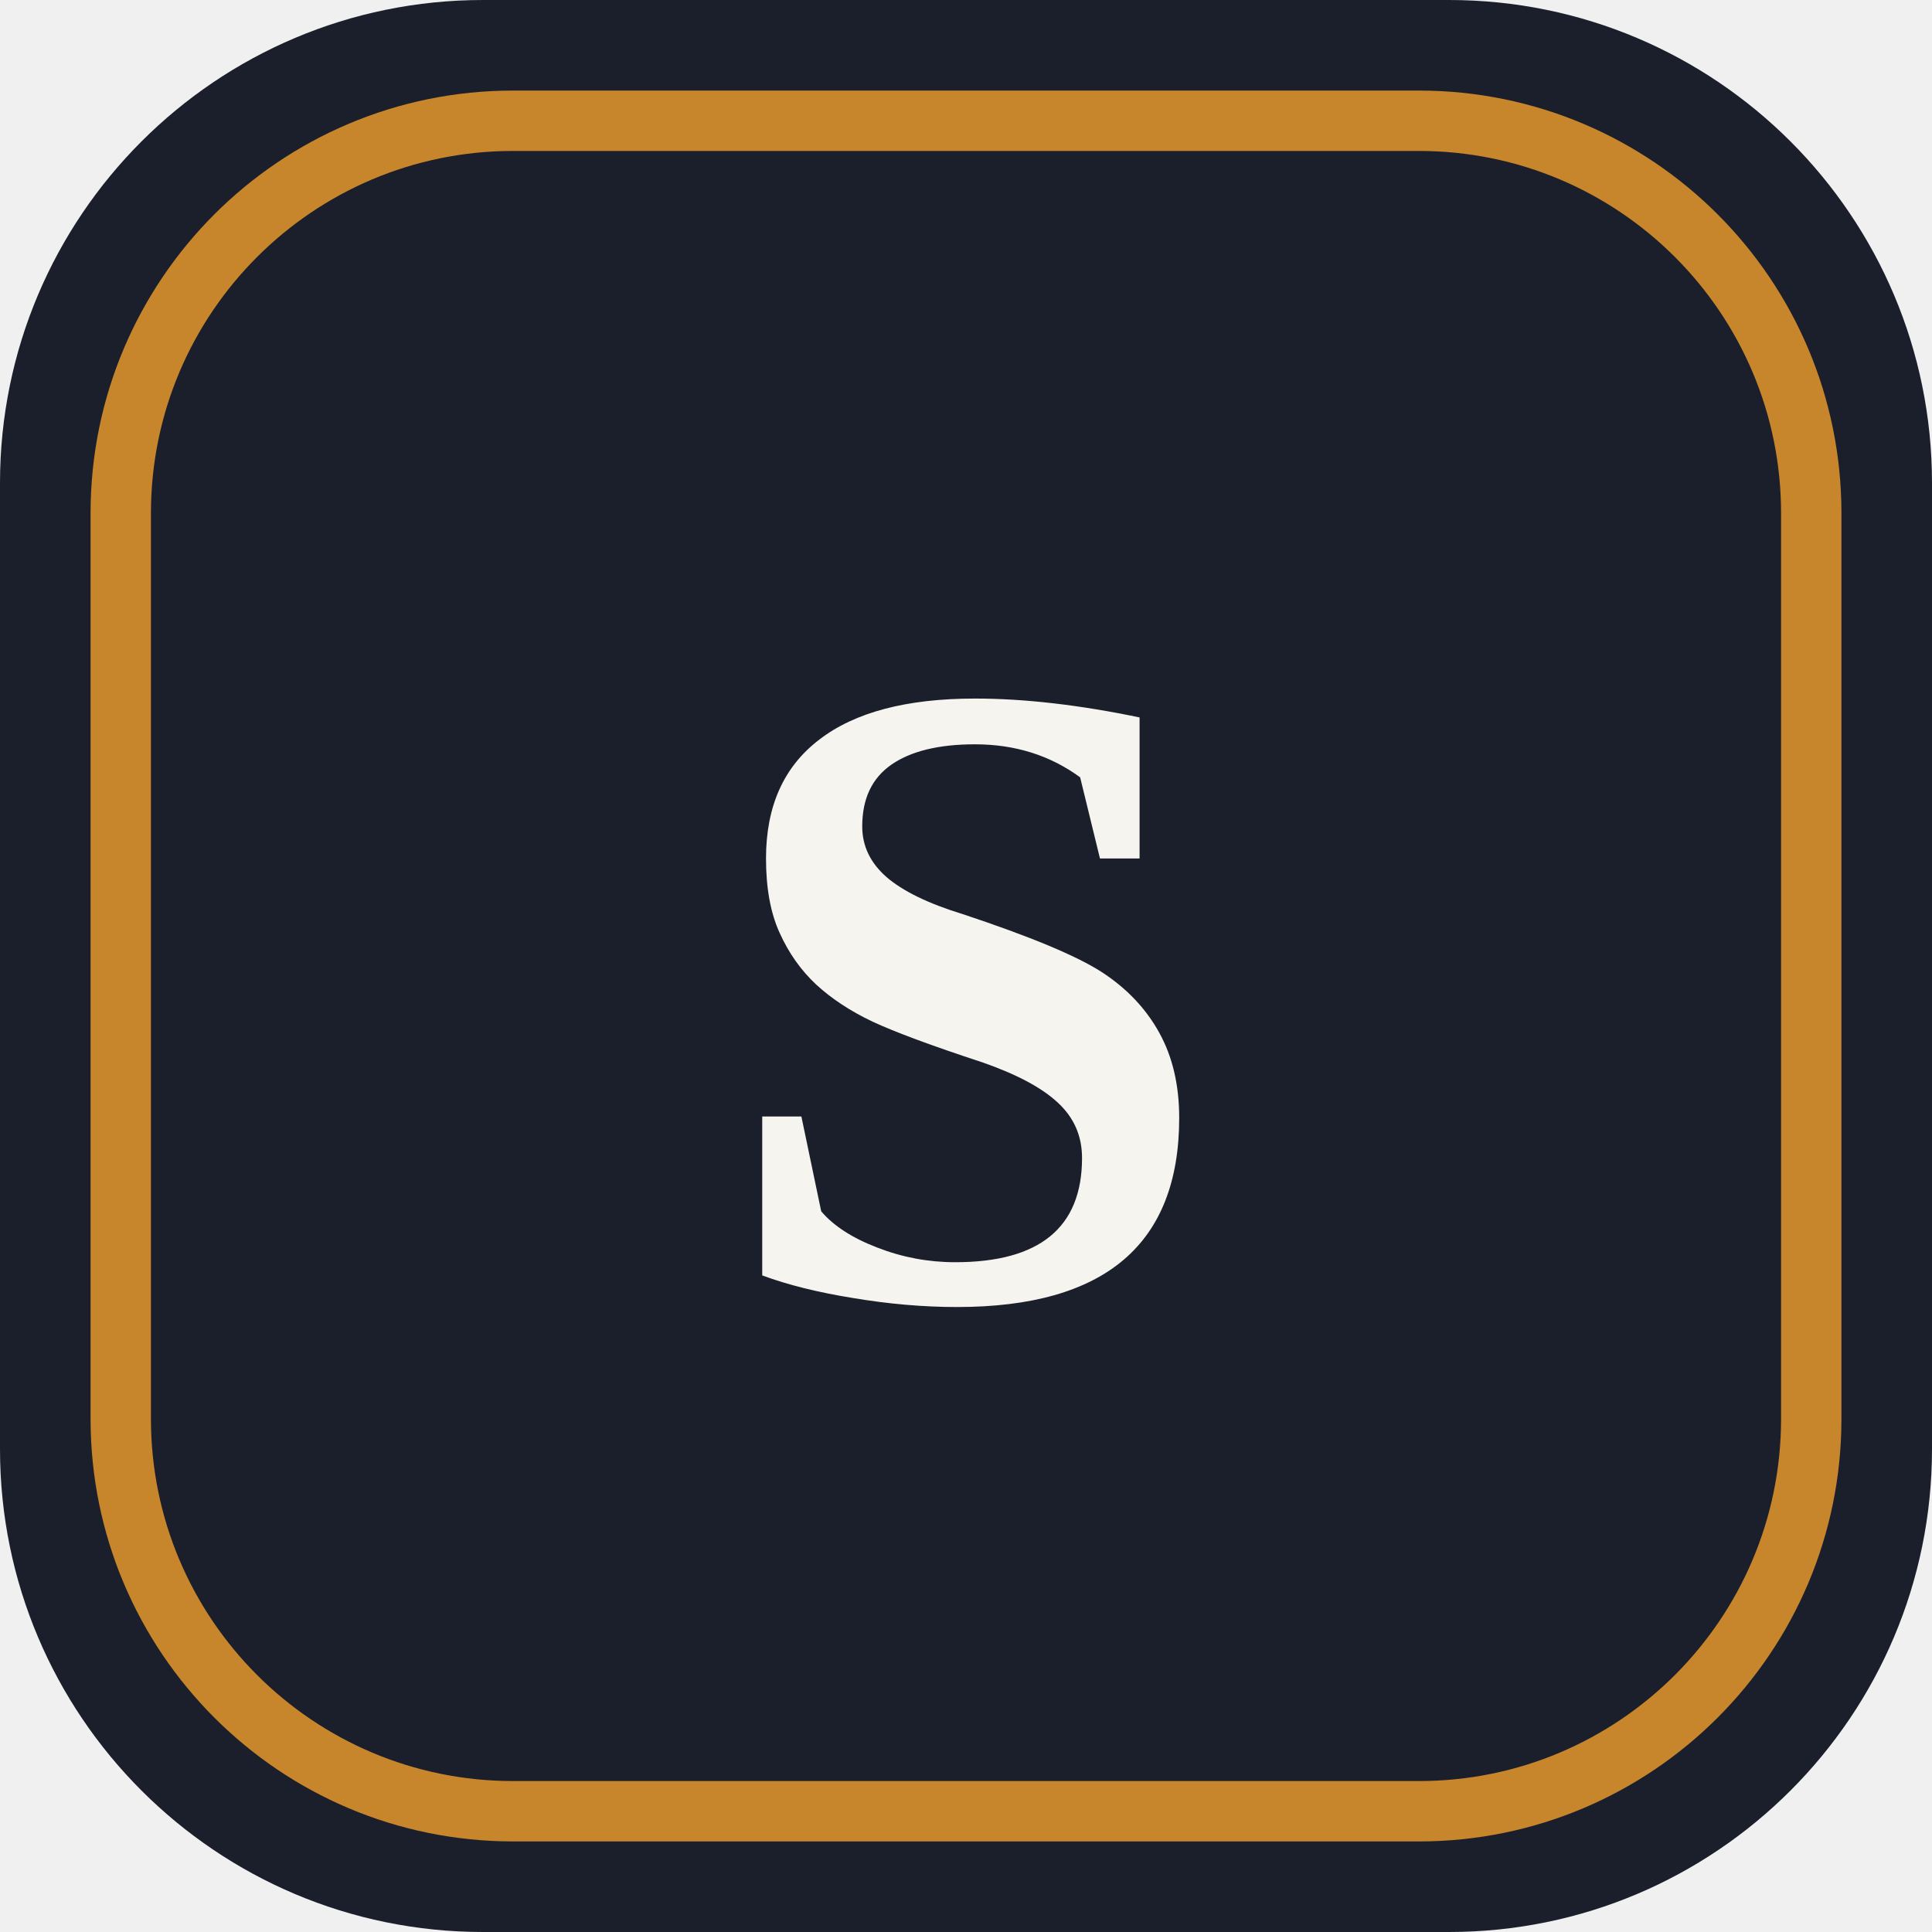
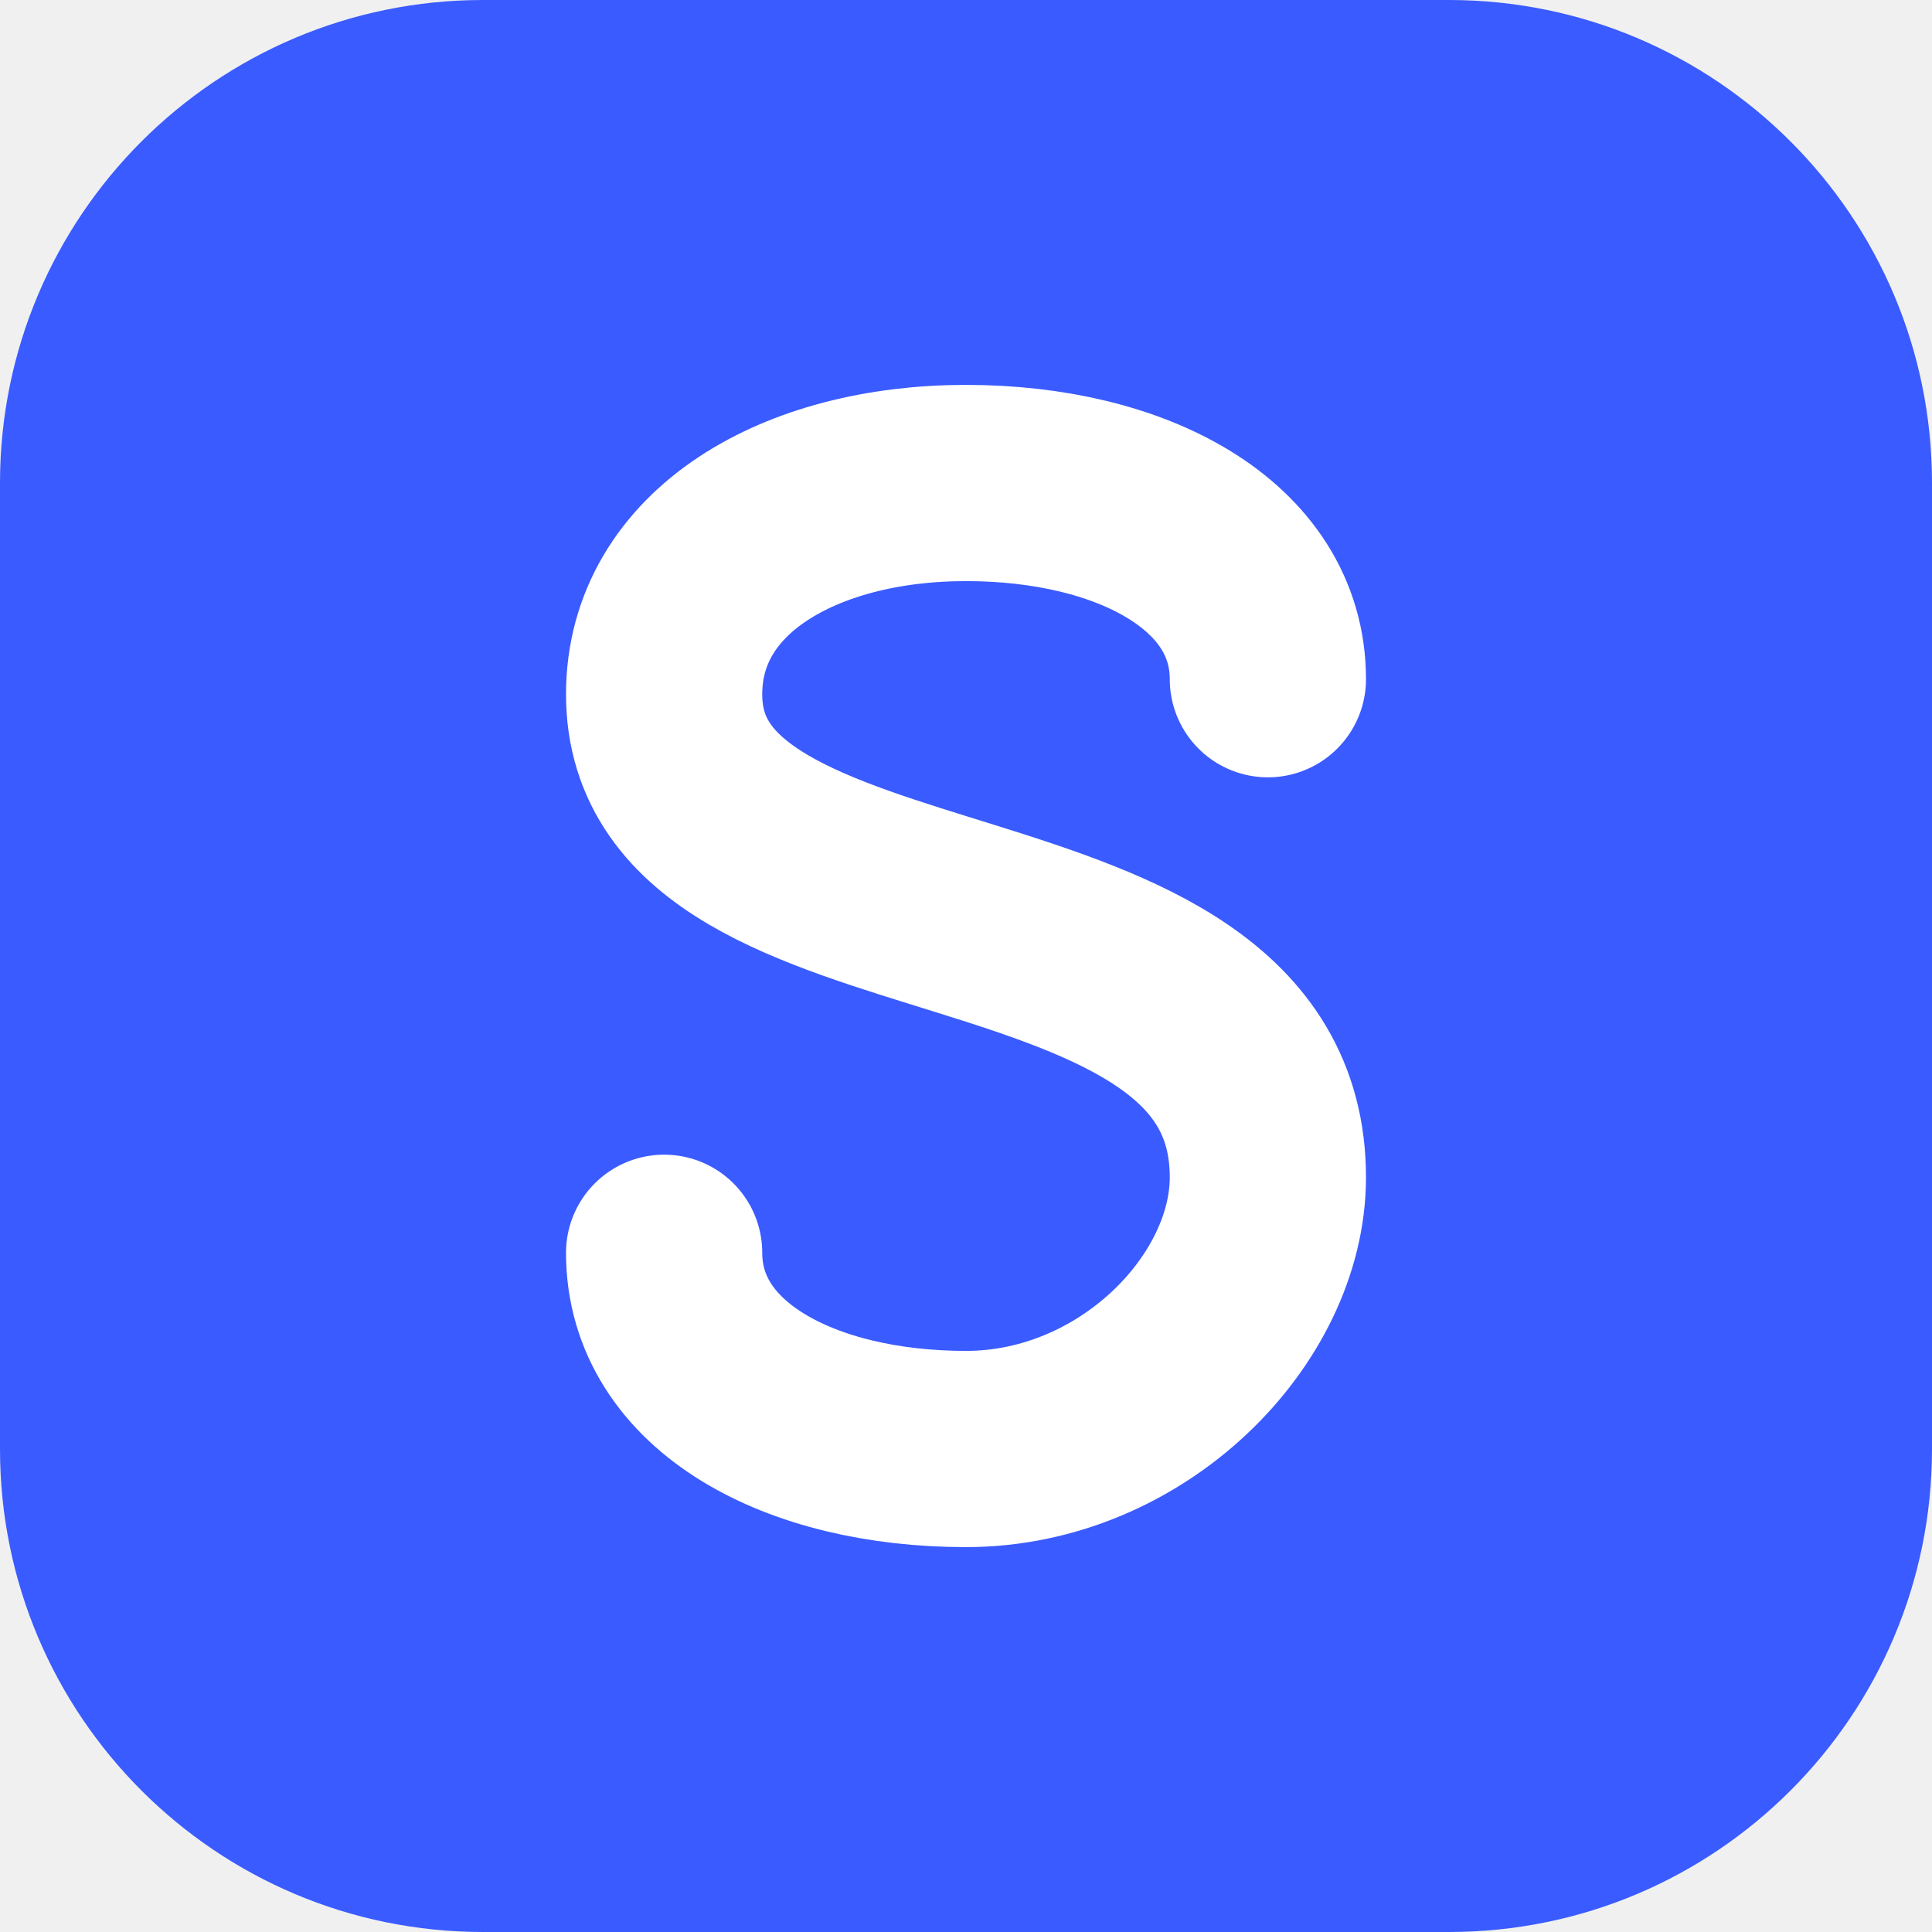
<svg xmlns="http://www.w3.org/2000/svg" viewBox="0 0 64 64">
-   <rect width="64" height="64" rx="16" fill="#1a1f2b" />
-   <rect x="4" y="4" width="56" height="56" rx="13" fill="none" stroke="#c8862c" stroke-width="2" />
-   <text x="32" y="43" text-anchor="middle" font-family="Georgia, 'Times New Roman', serif" font-size="30" font-weight="700" fill="#f6f4ee">S</text>
+   <rect width="64" height="64" rx="16" fill="#3a5bff" />
+   <path d="M42 22.5C42 18.4 37.5 16 32 16s-10 2.6-10 7c0 9 20 5.5 20 16 0 4.4-4.500 9-10 9s-10-2.400-10-6.500" fill="none" stroke="#fff" stroke-width="6.500" stroke-linecap="round" stroke-linejoin="round" />
</svg>
